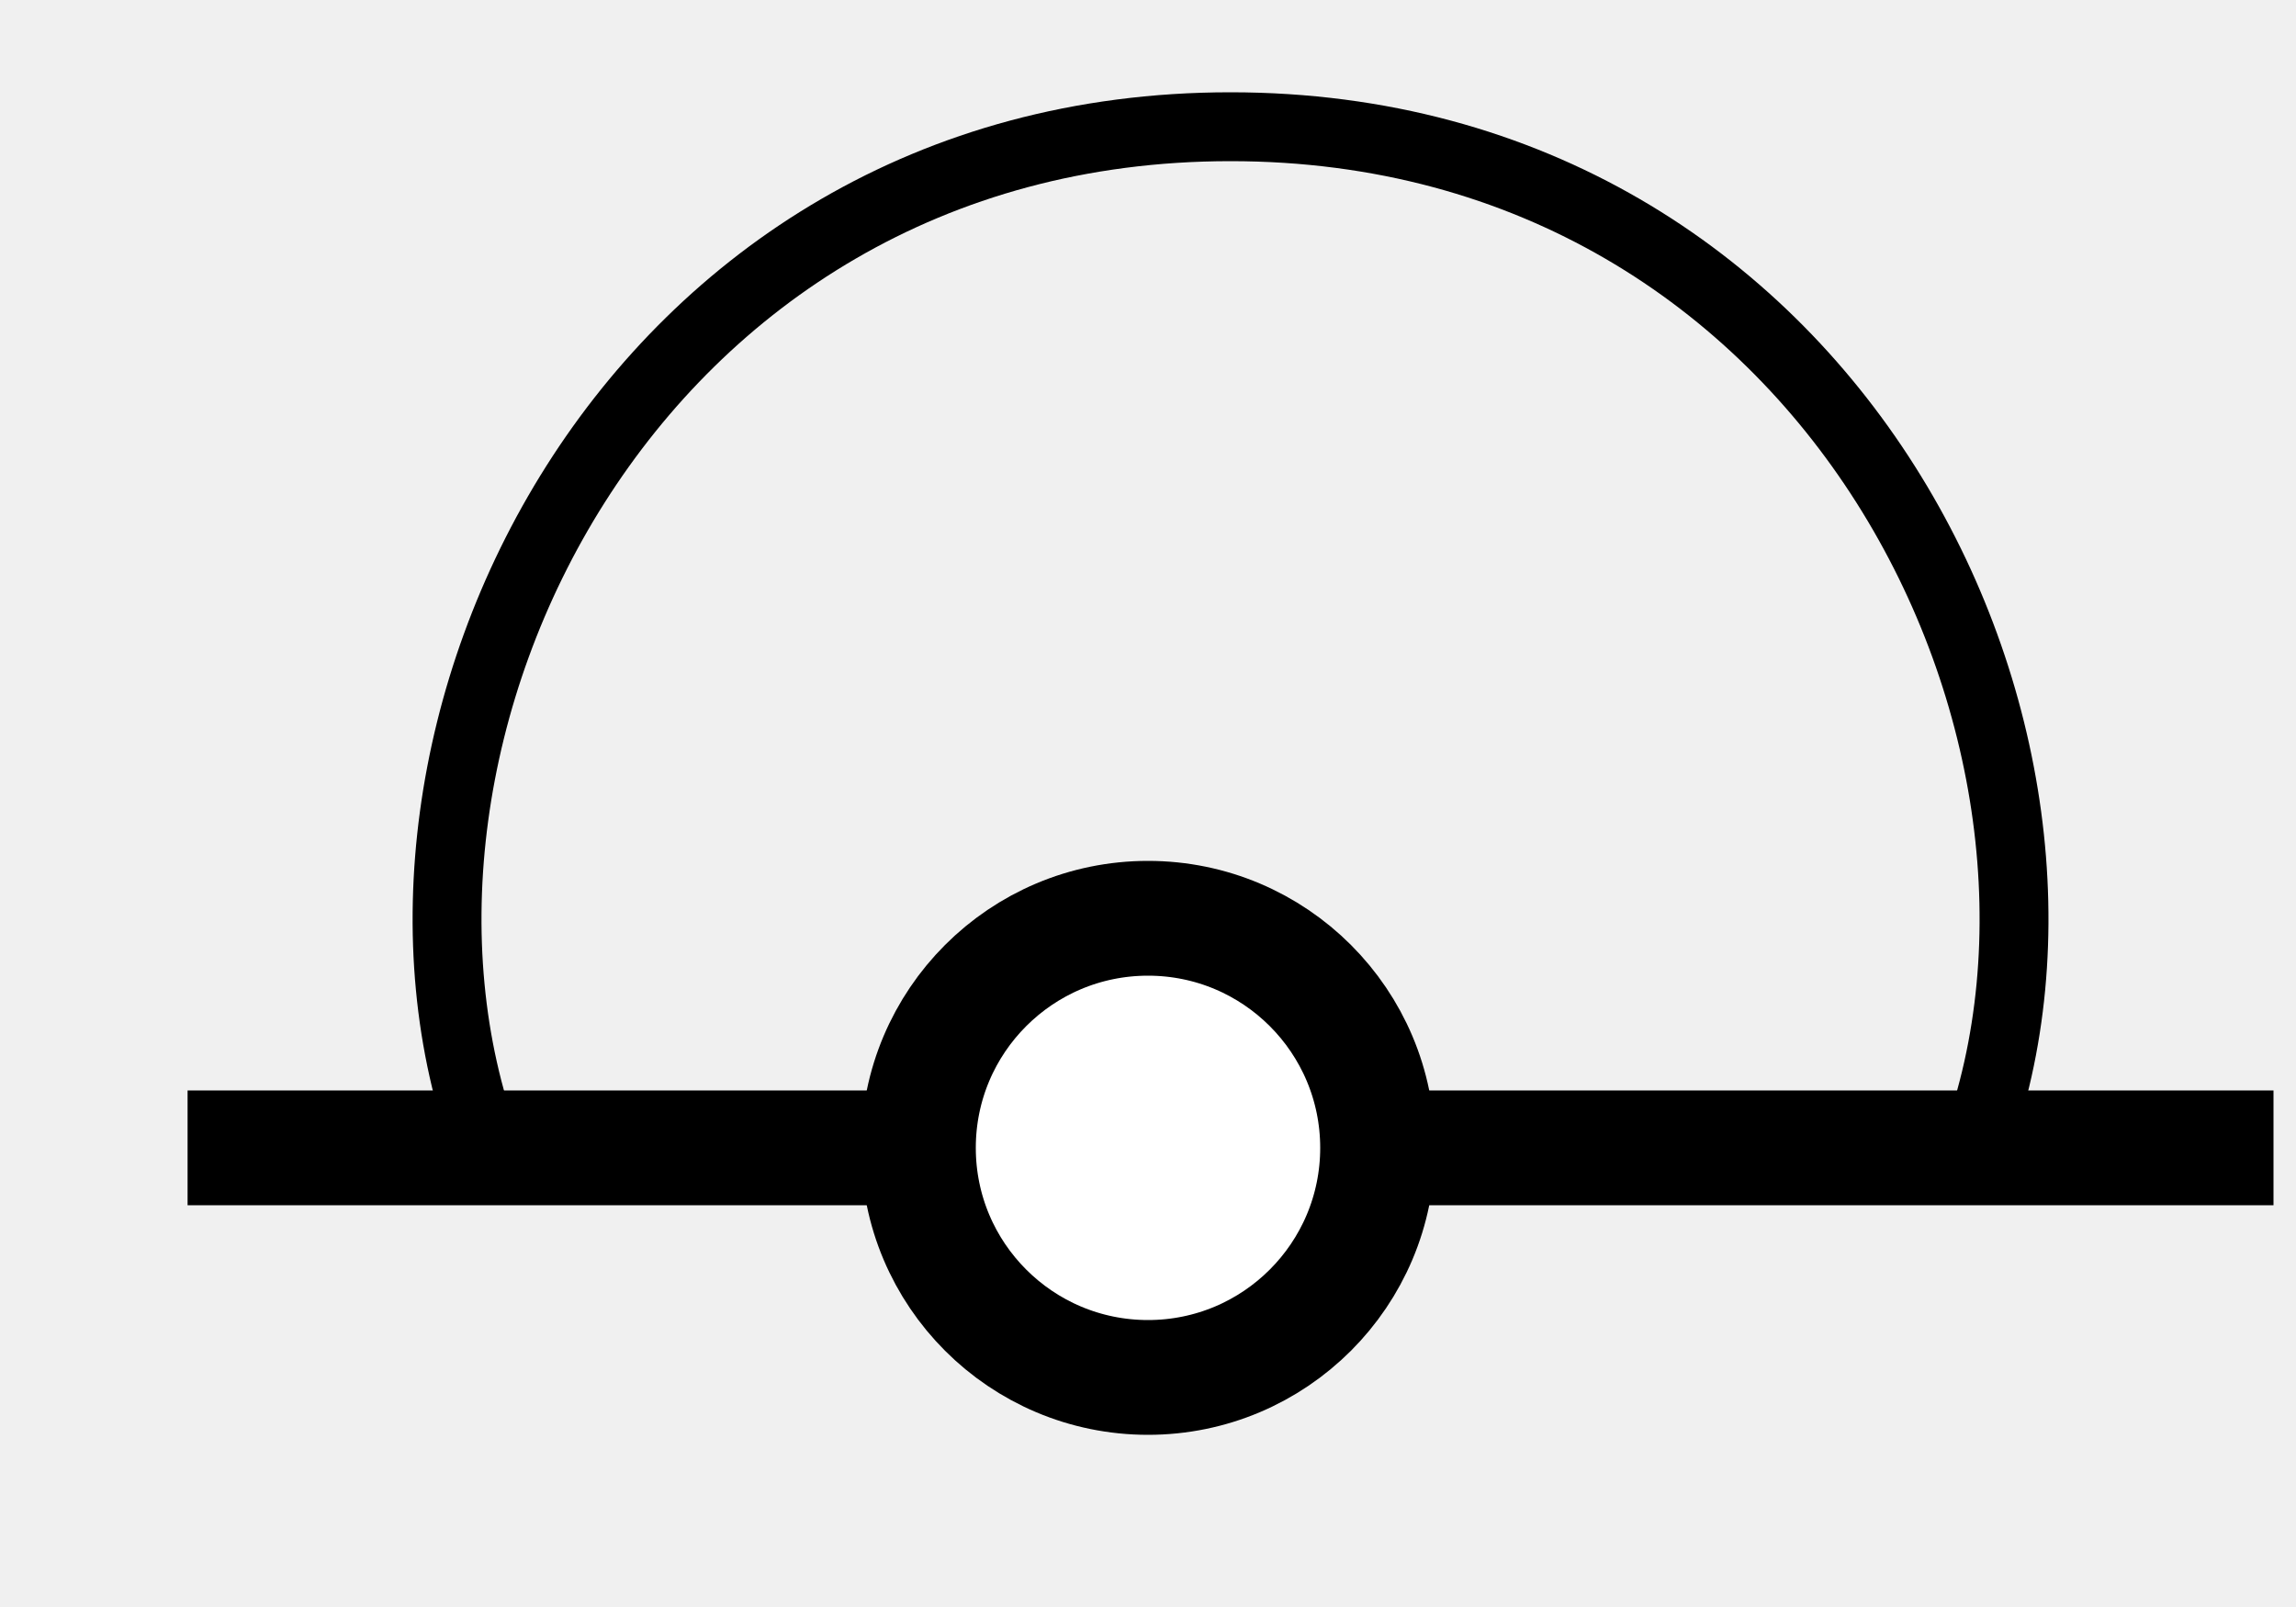
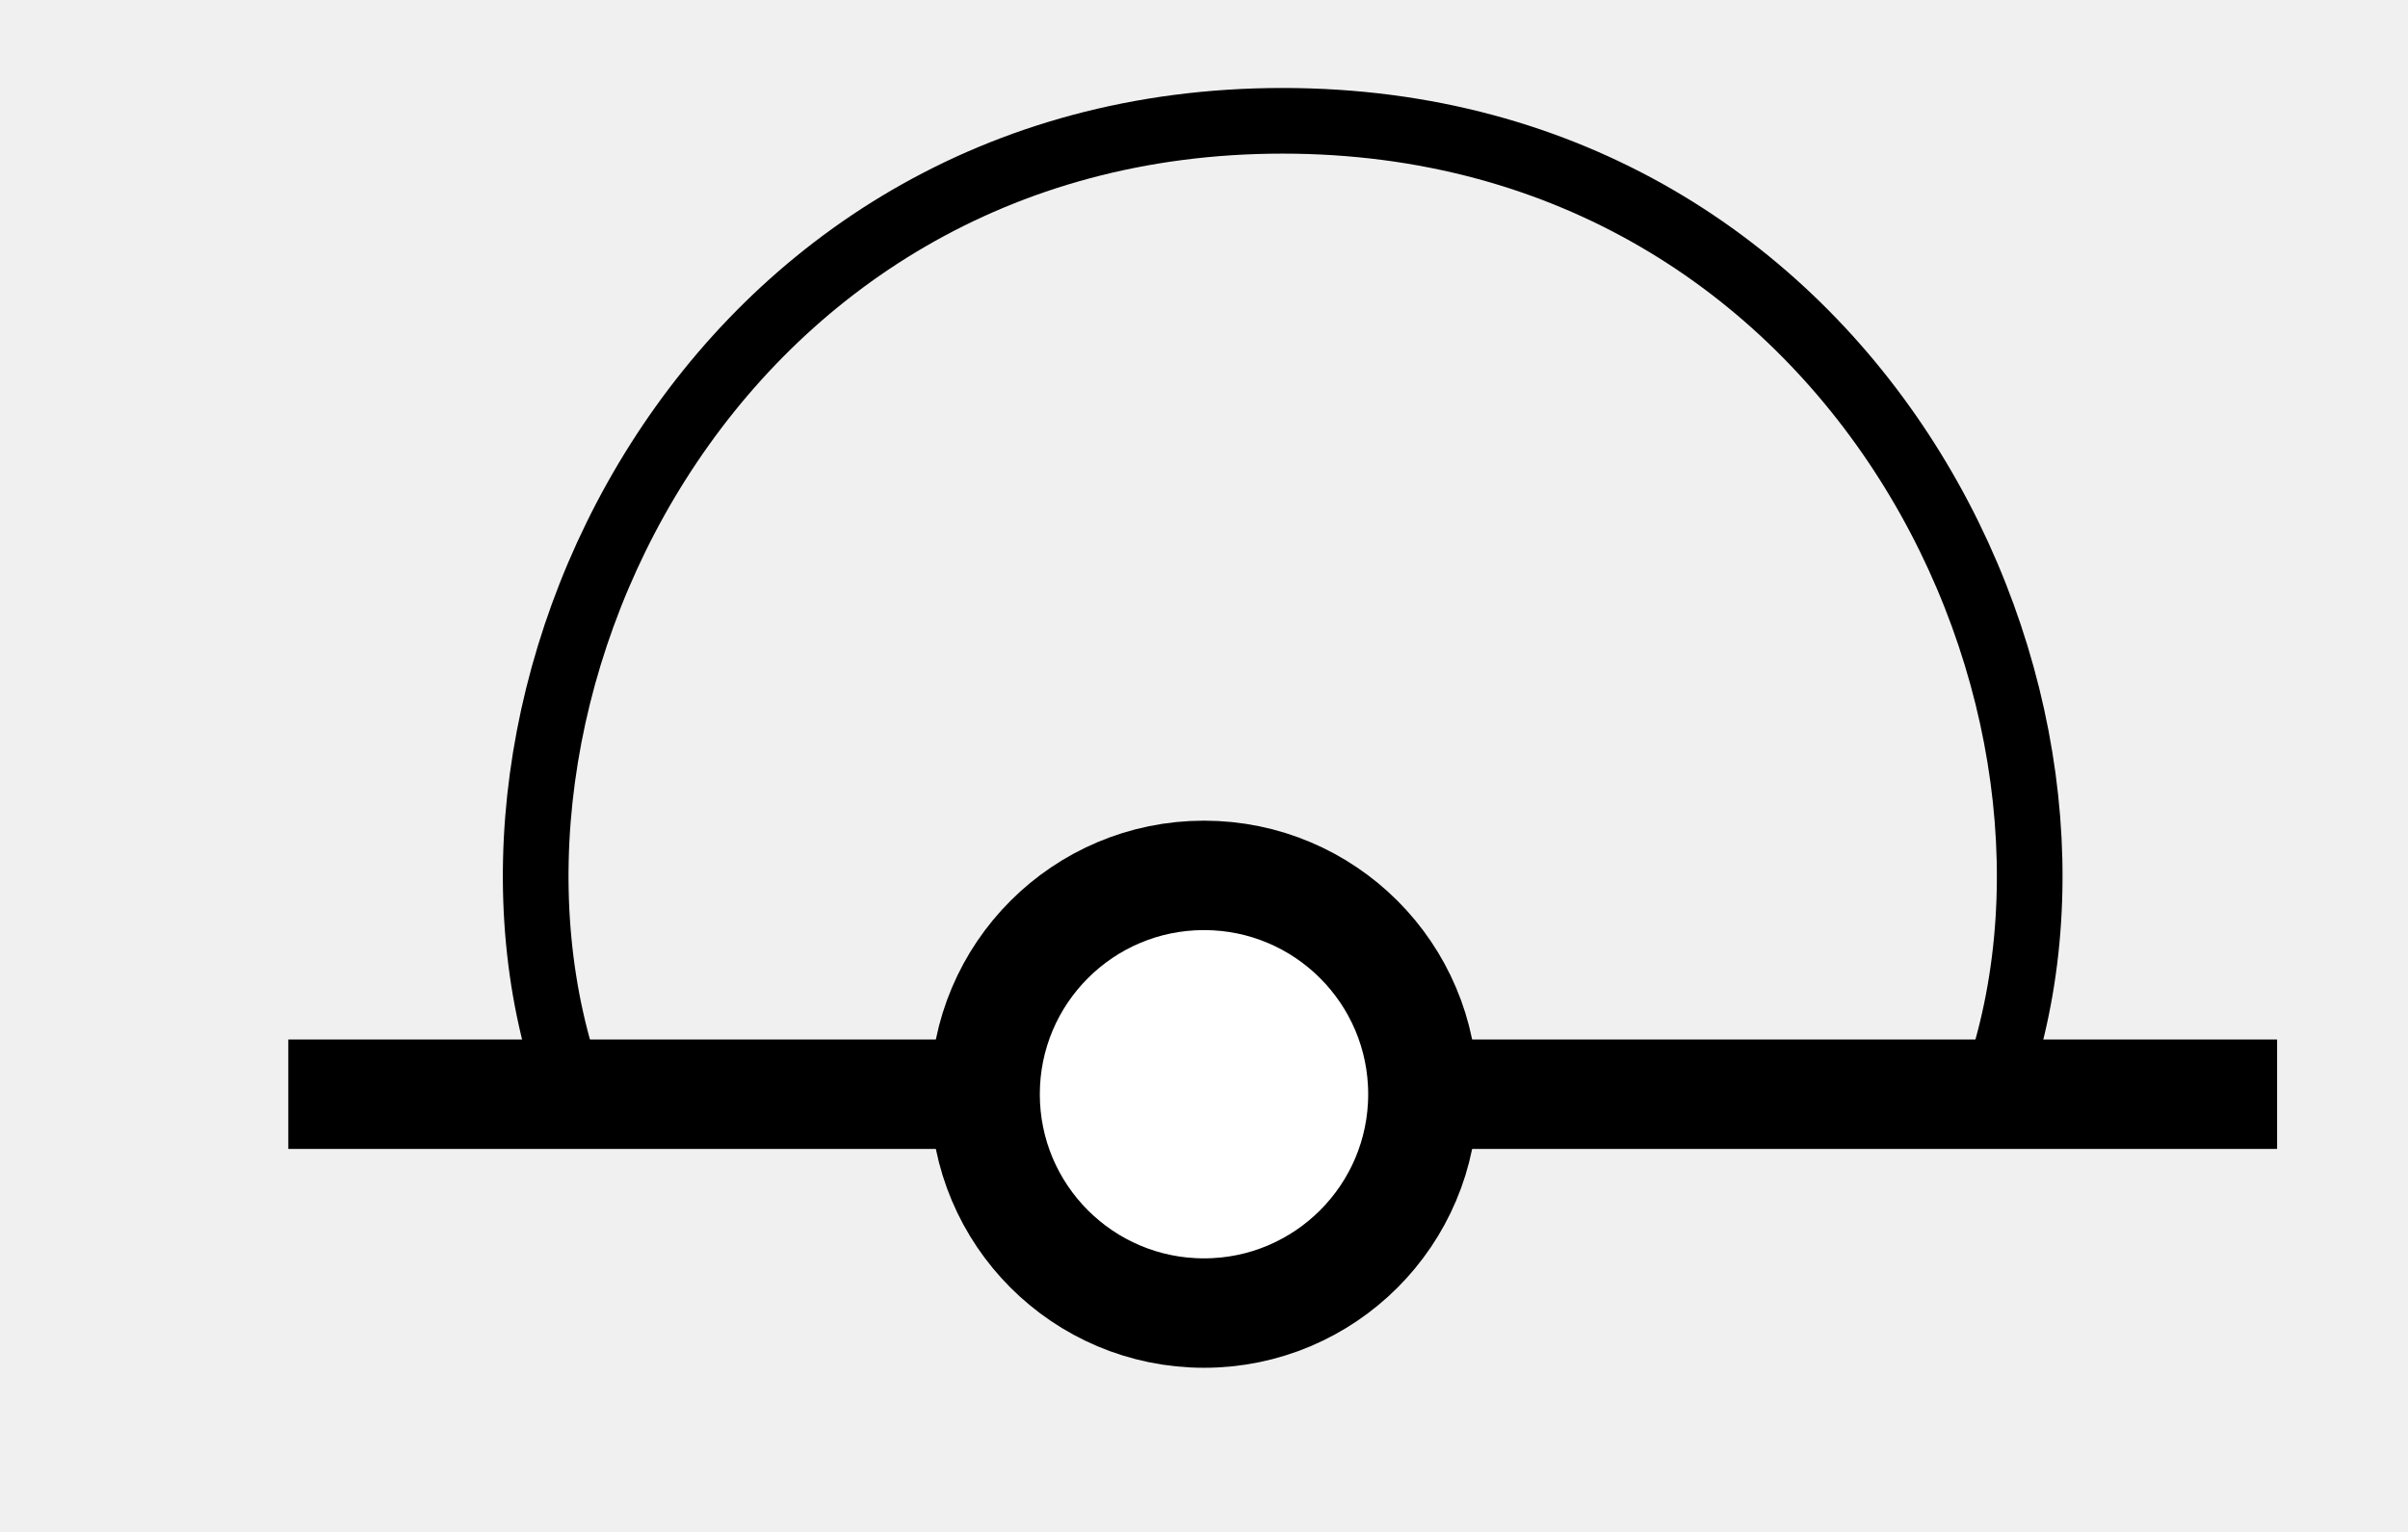
- <svg xmlns="http://www.w3.org/2000/svg" version="1.0" width="10" height="7" id="svg2">
+ <svg xmlns="http://www.w3.org/2000/svg" version="1.0" width="11" height="7" id="svg2">
  <defs id="defs1" />
  <style type="text/css" id="base">
      .outline {
        fill: none;
        stroke: black;
        stroke-width: 0.3;
      }
      .inline {
        fill: none;
        stroke: none;
        stroke-width: 0.8;
      }
      .fill {
        fill: none;
        stroke: none;
        stroke-width: 0.3;
      }
      .baseline {
        fill: none;
        stroke: black;
        stroke-width: 0.5;
      }
      .basepoint {
        fill: white;
        stroke: black;
        stroke-width: 0.5;
      }
      COLORING{}
  </style>
-   <path class="fill uniform vertical02 vertical03 horizontal02 horizontal03 horizontal04 cross02" id="BOYSHP_3" d="M 5.359,0.552 C 2.731,0.552 1.461,3.222 2.118,5 h 6.483 C 9.258,3.222 7.988,0.552 5.359,0.552" />
-   <path id="path372" class="fill vertical12" d="M 6.166,0.645 5,5 h 3.602 C 9.187,3.415 8.239,1.124 6.166,0.645 Z" />
-   <path id="path383" class="fill vertical13" d="M 5.055,0.566 3.867,5 h 4.734 c 0.657,-1.778 -0.614,-4.447 -3.242,-4.447 -0.104,0 -0.205,0.005 -0.305,0.014 z" />
-   <path id="path388" class="fill vertical23" d="M 7.209,1.086 6.16,5 h 2.441 C 9.078,3.712 8.541,1.955 7.209,1.086 Z" />
-   <path id="path301" class="fill horizontal13" d="M 3.123,1.385 C 2.079,2.316 1.69,3.845 2.117,5 h 6.484 c 0.243,-0.657 0.22,-1.436 -0.035,-2.156 z" />
-   <path id="path371" class="fill horizontal23" d="M 8.709,4.629 2.143,2.869 C 1.895,3.583 1.877,4.35 2.117,5 h 6.484 c 0.044,-0.12 0.081,-0.244 0.107,-0.371 z" />
-   <path id="path304" class="fill horizontal14" d="M 3.549,1.062 C 2.189,1.923 1.637,3.699 2.117,5 h 6.484 C 8.901,4.189 8.798,3.192 8.35,2.348 Z" />
-   <path id="path984" class="fill horizontal24 horizontal12" d="M 8.762,3.771 2.516,2.098 C 1.944,2.989 1.787,4.107 2.117,5 h 6.484 c 0.141,-0.38 0.191,-0.802 0.16,-1.229 z" />
-   <path id="path989" class="fill horizontal34" d="M 8.457,5 2.027,3.277 C 1.898,3.868 1.922,4.473 2.117,5 Z" />
-   <path class="inline cross12" d="M 5,5 6.166,0.645" id="path262" />
-   <path class="inline cross12" d="m 2.518,2.098 c 1.874,0.893 3.935,1.485 6.244,1.674" id="path264" />
-   <path class="outline" id="path8447" d="M 5.359,0.552 C 2.731,0.552 1.461,3.222 2.118,5 h 6.483 C 9.258,3.222 7.988,0.552 5.359,0.552" />
-   <path class="baseline" d="M 0.817,5 H 9.902" id="path915" />
-   <circle class="basepoint" id="path5349" cx="5" cy="5" r="1" />
+   <path class="fill uniform vertical02 vertical03 horizontal02 horizontal03 horizontal04 cross02" id="BOYSHP_3" d="M 5.859,0.552 C 3.231,0.552 1.961,3.222 2.618,5 h 6.483 C 9.758,3.222 8.488,0.552 5.859,0.552" />
+   <path id="path372" class="fill vertical12" d="M 6.666,0.645 5.5,5 h 3.602 C 9.687,3.415 8.739,1.124 6.666,0.645 Z" />
+   <path id="path383" class="fill vertical13" d="M 5.555,0.566 4.367,5 h 4.734 c 0.657,-1.778 -0.614,-4.447 -3.242,-4.447 -0.104,0 -0.205,0.005 -0.305,0.014 z" />
+   <path id="path388" class="fill vertical23" d="M 7.709,1.086 6.66,5 h 2.441 C 9.578,3.712 9.041,1.955 7.709,1.086 Z" />
+   <path id="path301" class="fill horizontal13" d="M 3.623,1.385 C 2.579,2.316 2.19,3.845 2.617,5 h 6.484 c 0.243,-0.657 0.22,-1.436 -0.035,-2.156 z" />
+   <path id="path371" class="fill horizontal23" d="M 9.209,4.629 2.643,2.869 C 2.395,3.583 2.377,4.35 2.617,5 h 6.484 c 0.044,-0.12 0.081,-0.244 0.107,-0.371 z" />
+   <path id="path304" class="fill horizontal14" d="M 4.049,1.062 C 2.689,1.923 2.137,3.699 2.617,5 h 6.484 C 9.401,4.189 9.298,3.192 8.85,2.348 Z" />
+   <path id="path984" class="fill horizontal24 horizontal12" d="M 9.262,3.771 3.016,2.098 C 2.444,2.989 2.287,4.107 2.617,5 h 6.484 c 0.141,-0.38 0.191,-0.802 0.16,-1.229 z" />
+   <path id="path989" class="fill horizontal34" d="M 8.957,5 2.527,3.277 C 2.398,3.868 2.422,4.473 2.617,5 Z" />
+   <path class="inline cross12" d="M 5.5,5 6.666,0.645" id="path262" />
+   <path class="inline cross12" d="m 3.018,2.098 c 1.874,0.893 3.935,1.485 6.244,1.674" id="path264" />
+   <path class="outline" id="path8447" d="M 5.859,0.552 C 3.231,0.552 1.961,3.222 2.618,5 h 6.483 C 9.758,3.222 8.488,0.552 5.859,0.552" />
+   <path class="baseline" d="M 1.317,5 H 10.402" id="path915" />
+   <circle class="basepoint" id="path5349" cx="5.5" cy="5" r="1" />
</svg>
